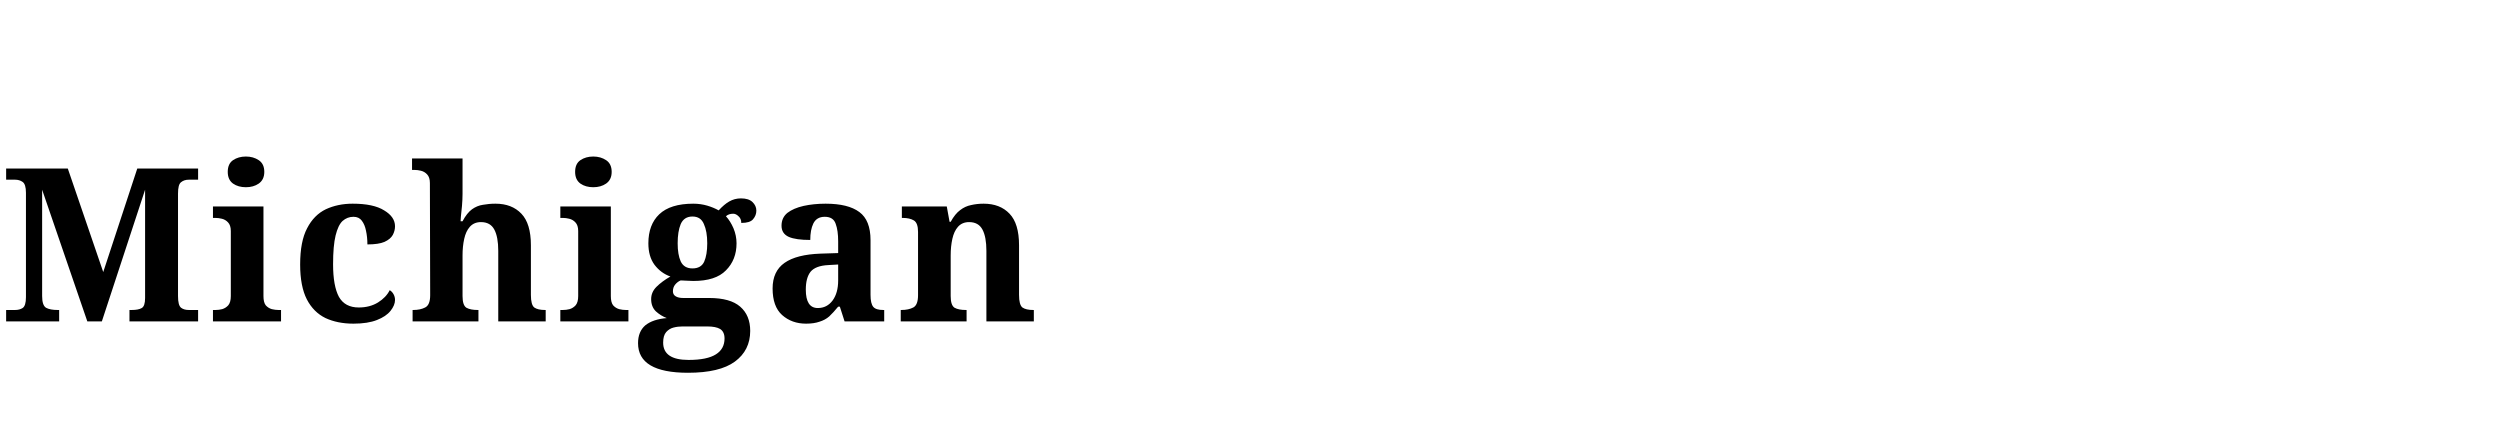
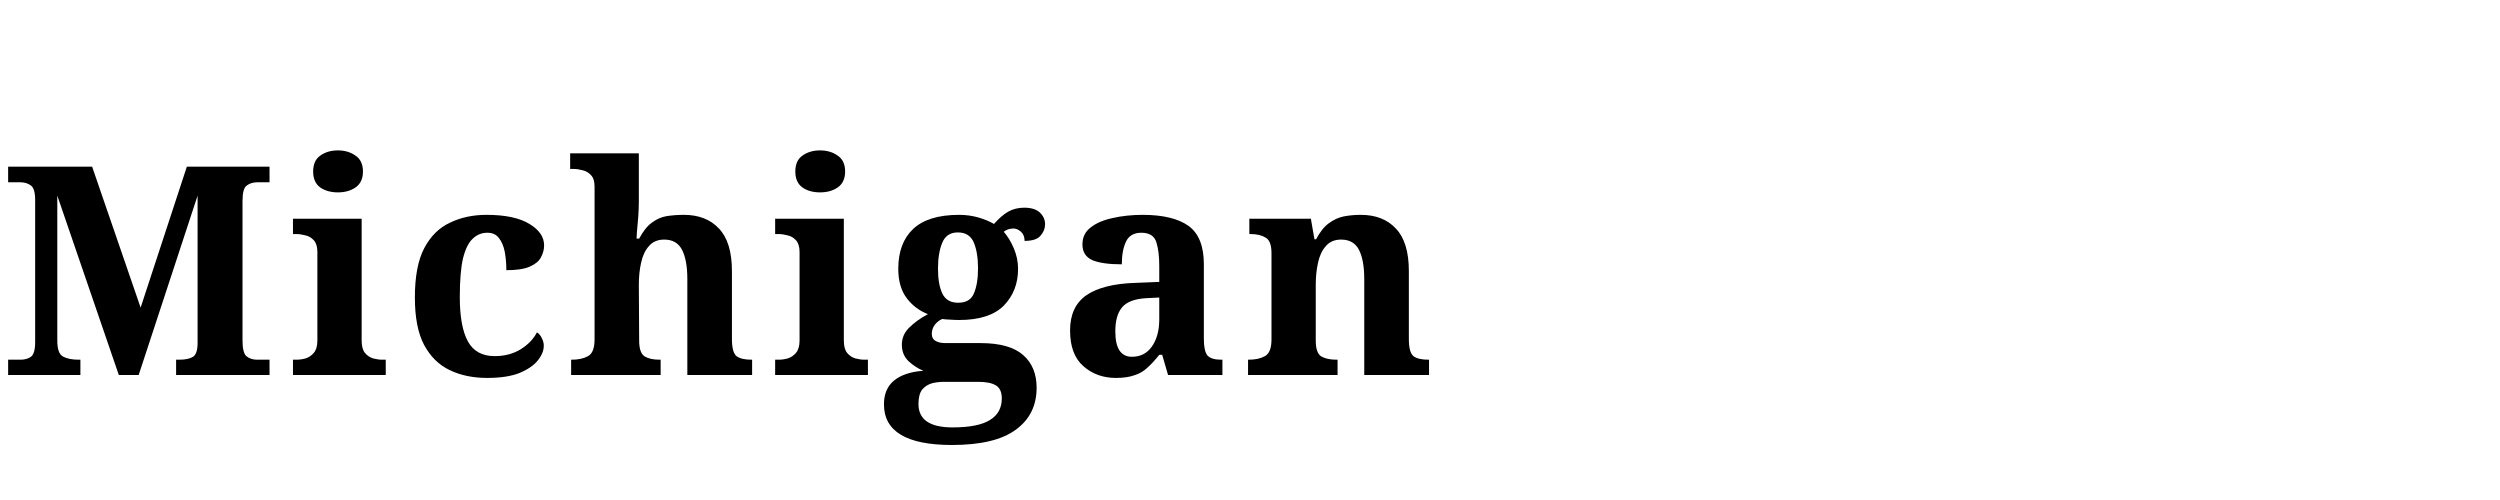
- <svg xmlns="http://www.w3.org/2000/svg" viewBox="0 0 140 24" fill="currentColor">
-   <text x="0" y="18" font-family="Georgia, serif" font-size="12" font-weight="600" letter-spacing="0.3">Michigan</text>
+ <svg xmlns="http://www.w3.org/2000/svg" viewBox="0 0 120 24" fill="currentColor">
+   <text x="0" y="18" font-family="Georgia, serif" font-size="14" font-weight="600" letter-spacing="0.5">Michigan</text>
</svg>
